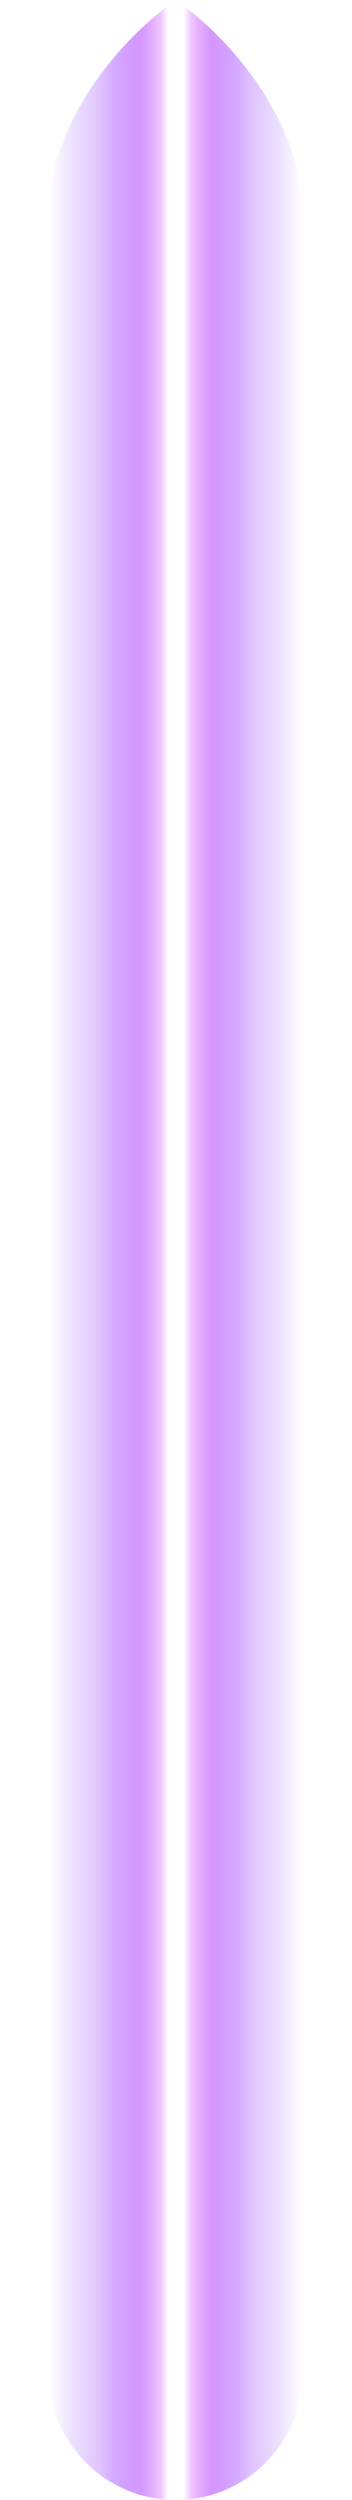
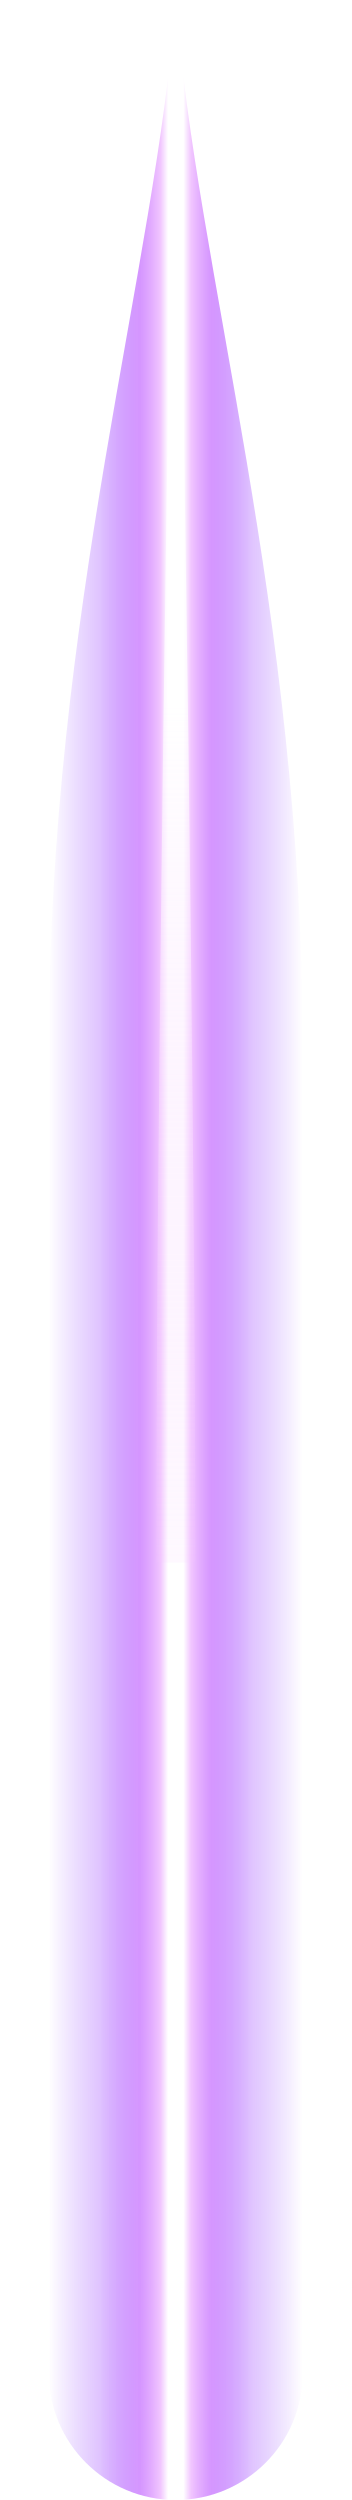
<svg xmlns="http://www.w3.org/2000/svg" width="144" height="1024" viewBox="0 0 144 1024">
  <defs>
    <linearGradient id="barrel" x1="0" y1="0" x2="1" y2="0">
      <stop stop-color="#7622ff" stop-opacity="0" />
      <stop offset=".2" stop-color="#973aff" stop-opacity=".3" />
      <stop offset=".36" stop-color="#cb7cff" stop-opacity=".8" />
      <stop offset=".44" stop-color="#f1c6ff" />
      <stop offset=".47" stop-color="#ffffff" />
      <stop offset=".53" stop-color="#ffffff" />
      <stop offset=".56" stop-color="#f1c6ff" />
      <stop offset=".64" stop-color="#cb7cff" stop-opacity=".8" />
      <stop offset=".8" stop-color="#973aff" stop-opacity=".3" />
      <stop offset="1" stop-color="#7622ff" stop-opacity="0" />
    </linearGradient>
    <linearGradient id="axial" x1="0" y1="0" x2="0" y2="1">
-       <stop stop-color="#f6cbff" stop-opacity=".1" />
-       <stop offset=".5" stop-color="#ffffff" stop-opacity=".45" />
-       <stop offset="1" stop-color="#f6cbff" stop-opacity=".1" />
+       <stop stop-color="#ffffff" stop-opacity=".95" />
+       <stop offset=".45" stop-color="#ffffff" stop-opacity=".7" />
+       <stop offset="1" stop-color="#f6cbff" stop-opacity=".12" />
    </linearGradient>
  </defs>
-   <path d="M20 88 C20 51 48 17 72 0 C96 17 124 51 124 88 V972 A52 52 0 0 1 20 972 Z" fill="url(#barrel)" />
-   <path d="M72 90 V966" stroke="url(#axial)" stroke-width="5" stroke-linecap="round" />
+   <path d="M72 0 C80 110 124 250 124 430 V972 A52 52 0 0 1 20 972 V430 C20 250 64 110 72 0 Z" fill="url(#barrel)" />
+   <path d="M72 0 C75 130 80 460 80 640 L64 640 C64 460 69 130 72 0 Z" fill="url(#axial)" />
</svg>
